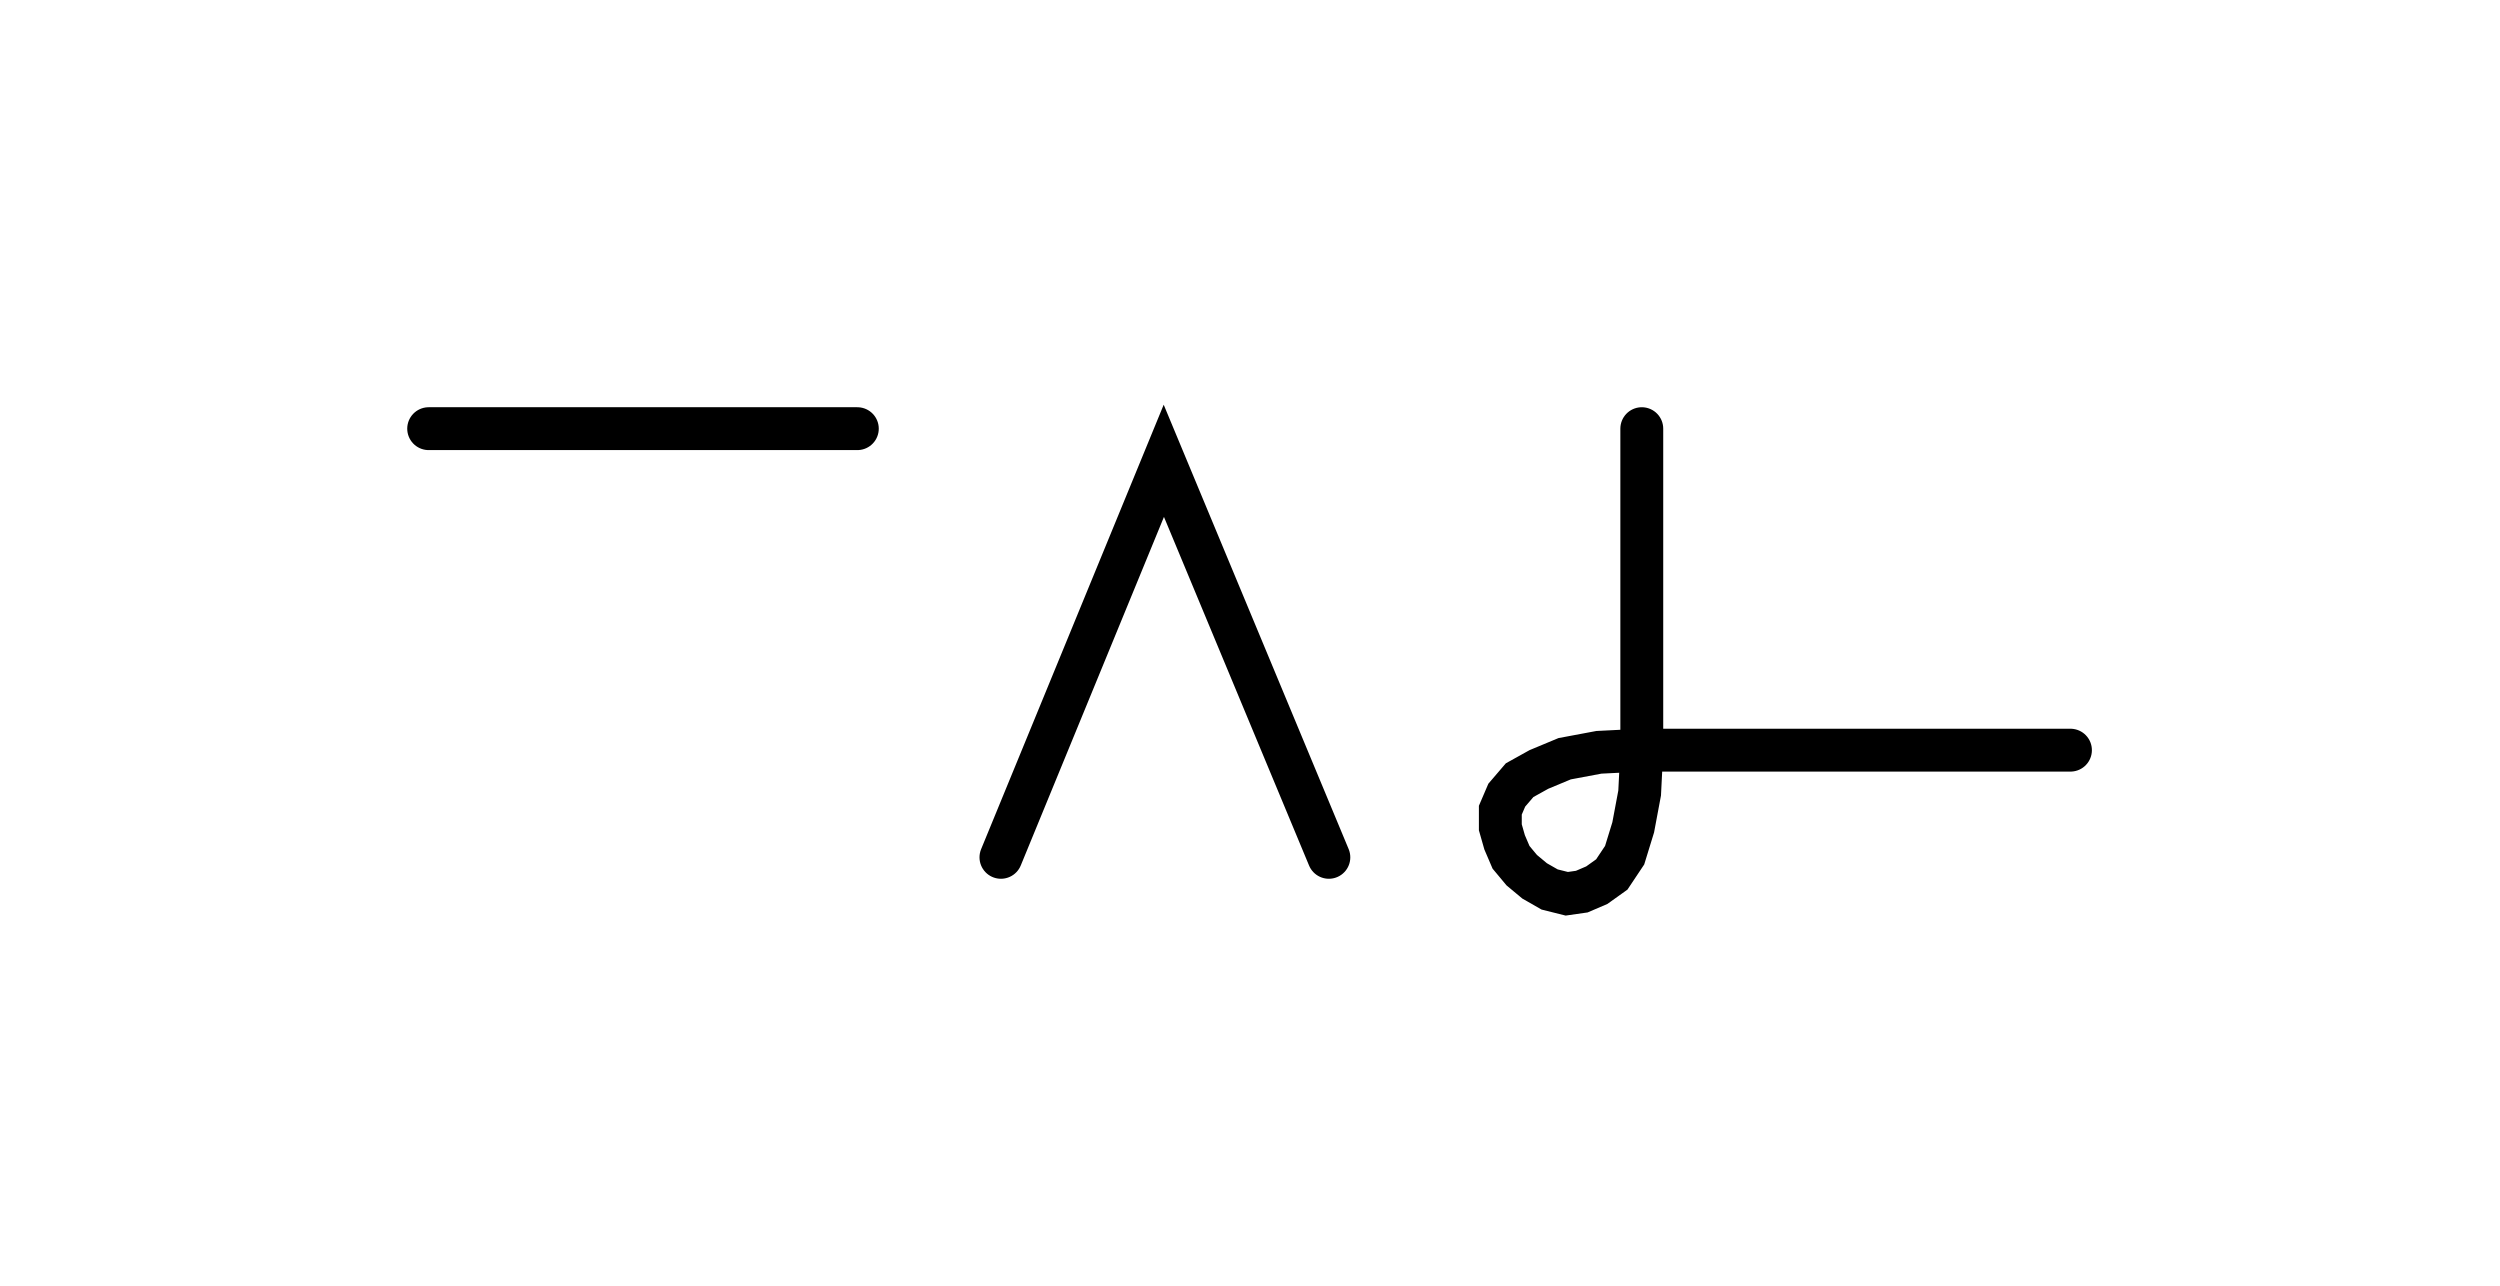
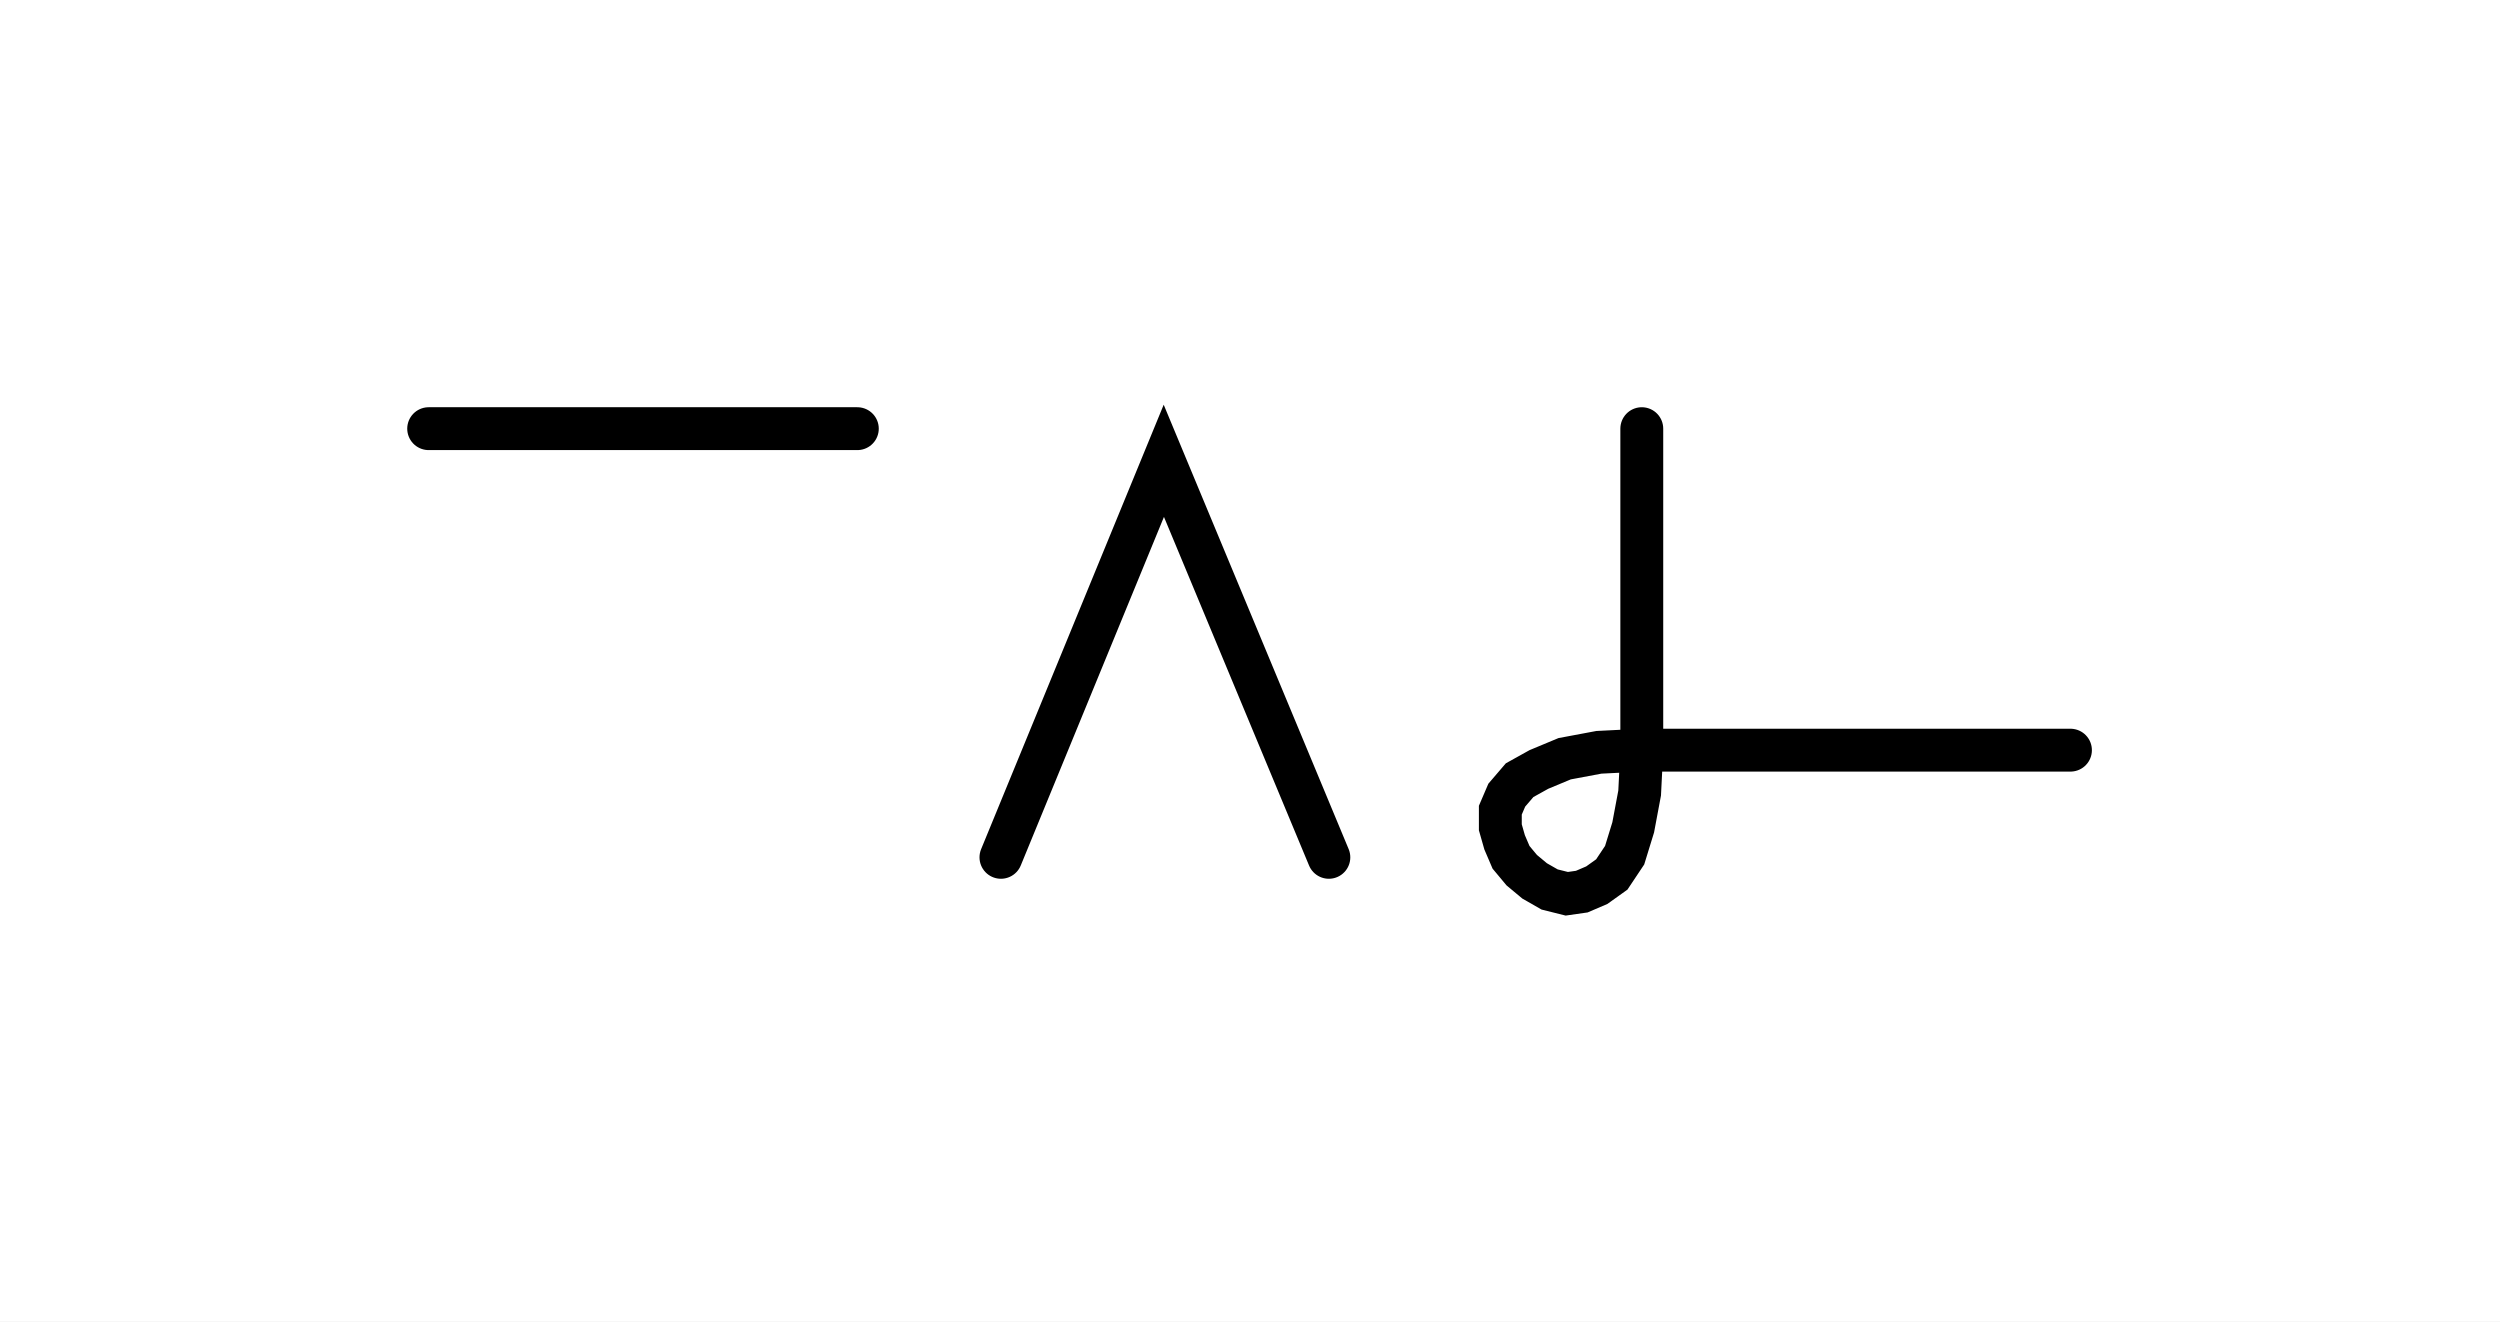
- <svg xmlns="http://www.w3.org/2000/svg" width="116.641" height="60.0" style="fill:none; stroke-linecap:round;">
+ <svg xmlns="http://www.w3.org/2000/svg" width="116.641" height="61.654" style="fill:none; stroke-linecap:round;">
  <rect width="100%" height="100%" fill="#FFFFFF" />
  <path stroke="#000000" stroke-width="2" d="M 90,50" />
  <path stroke="#000000" stroke-width="2" d="M 20,20 40,20" />
  <path stroke="#000000" stroke-width="2" d="M 46.7,70" />
  <path stroke="#000000" stroke-width="2" d="M 46.7,40 54.3,21.5 62,40" />
  <path stroke="#000000" stroke-width="2" d="M 68.6,70" />
  <path stroke="#000000" stroke-width="2" d="M 76.6,20 76.6,35" />
  <path stroke="#000000" stroke-width="2" d="M 76.6,35 76.5,37 76.2,38.6 75.8,39.9 75.2,40.8 74.5,41.3 73.8,41.6 73.1,41.7 72.3,41.5 71.6,41.1 71,40.6 70.5,40 70.2,39.3 70,38.6 70,37.8 70.3,37.1 70.9,36.4 71.8,35.9 73,35.4 74.6,35.1 76.6,35 96.6,35" />
</svg>
